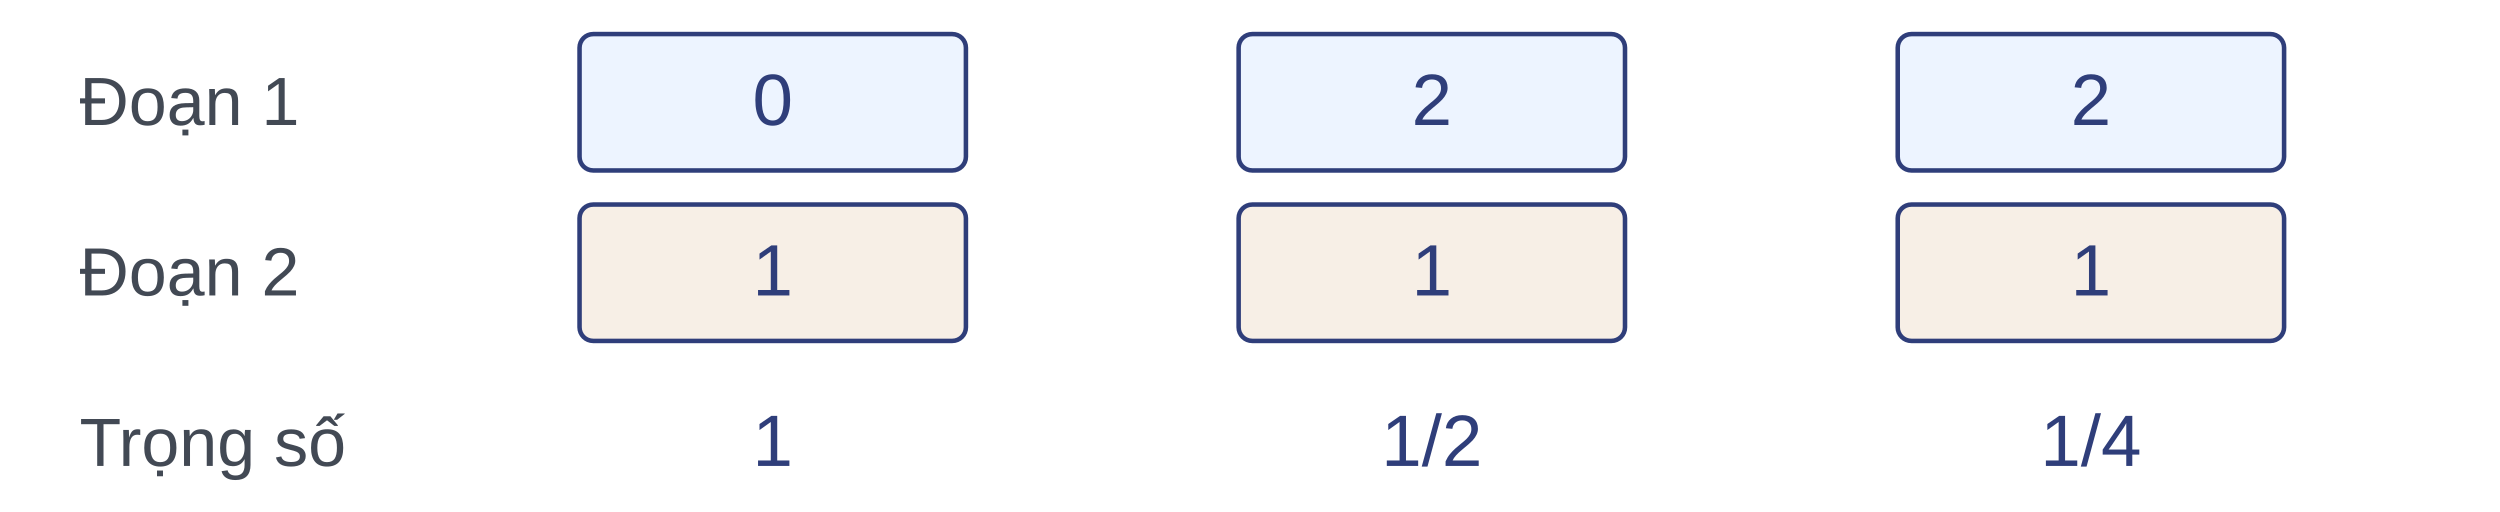
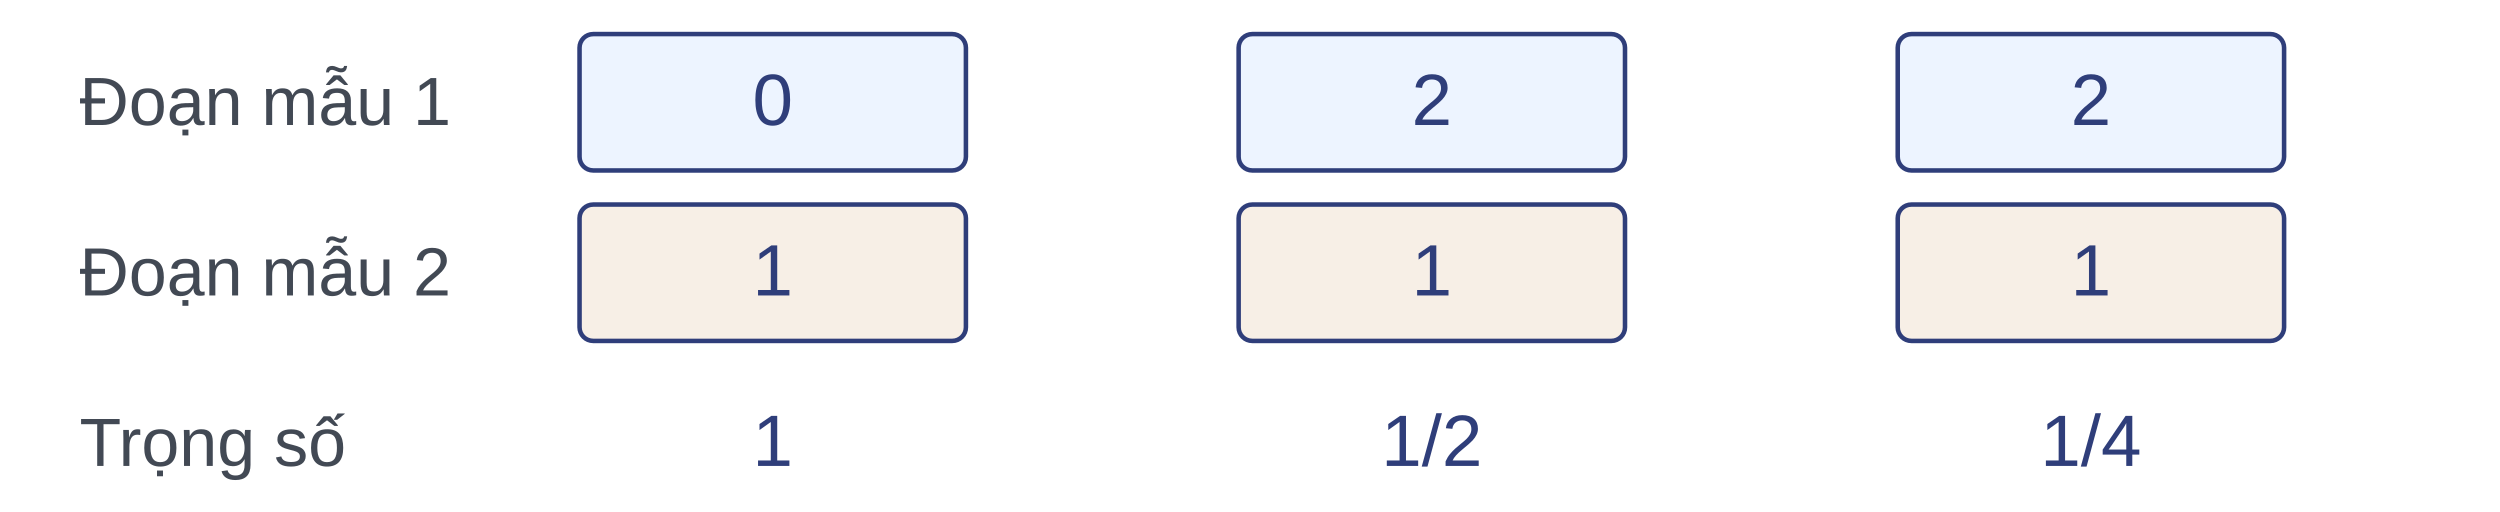
<svg xmlns="http://www.w3.org/2000/svg" viewBox="0 0 1100 225" role="img" aria-label="Hai đoạn ba thưởng:0,2,2 và1,1,1; trọng số tương ứng1,1/2,1/4" font-family="Arial,sans-serif" class="figure short">
-   <text x="35" y="55" font-size="30" fill="#424954">Đoạn 1</text>
+   <text x="35" y="55" font-size="30" fill="#424954">Đoạn mẫu 1</text>
  <rect x="255" y="15" width="170" height="60" rx="6" fill="#edf4ff" stroke="#2F3E7A" stroke-width="2" />
  <text x="340" y="55" font-size="32" text-anchor="middle" fill="#2F3E7A">0</text>
  <rect x="545" y="15" width="170" height="60" rx="6" fill="#edf4ff" stroke="#2F3E7A" stroke-width="2" />
  <text x="630" y="55" font-size="32" text-anchor="middle" fill="#2F3E7A">2</text>
  <rect x="835" y="15" width="170" height="60" rx="6" fill="#edf4ff" stroke="#2F3E7A" stroke-width="2" />
  <text x="920" y="55" font-size="32" text-anchor="middle" fill="#2F3E7A">2</text>
-   <text x="35" y="130" font-size="30" fill="#424954">Đoạn 2</text>
+   <text x="35" y="130" font-size="30" fill="#424954">Đoạn mẫu 2</text>
  <rect x="255" y="90" width="170" height="60" rx="6" fill="#F7EFE6" stroke="#2F3E7A" stroke-width="2" />
  <text x="340" y="130" font-size="32" text-anchor="middle" fill="#2F3E7A">1</text>
  <rect x="545" y="90" width="170" height="60" rx="6" fill="#F7EFE6" stroke="#2F3E7A" stroke-width="2" />
  <text x="630" y="130" font-size="32" text-anchor="middle" fill="#2F3E7A">1</text>
  <rect x="835" y="90" width="170" height="60" rx="6" fill="#F7EFE6" stroke="#2F3E7A" stroke-width="2" />
  <text x="920" y="130" font-size="32" text-anchor="middle" fill="#2F3E7A">1</text>
  <text x="35" y="205" font-size="30" fill="#424954">Trọng số</text>
  <text x="340" y="205" font-size="32" text-anchor="middle" fill="#2F3E7A">1</text>
  <text x="630" y="205" font-size="32" text-anchor="middle" fill="#2F3E7A">1/2</text>
  <text x="920" y="205" font-size="32" text-anchor="middle" fill="#2F3E7A">1/4</text>
</svg>
